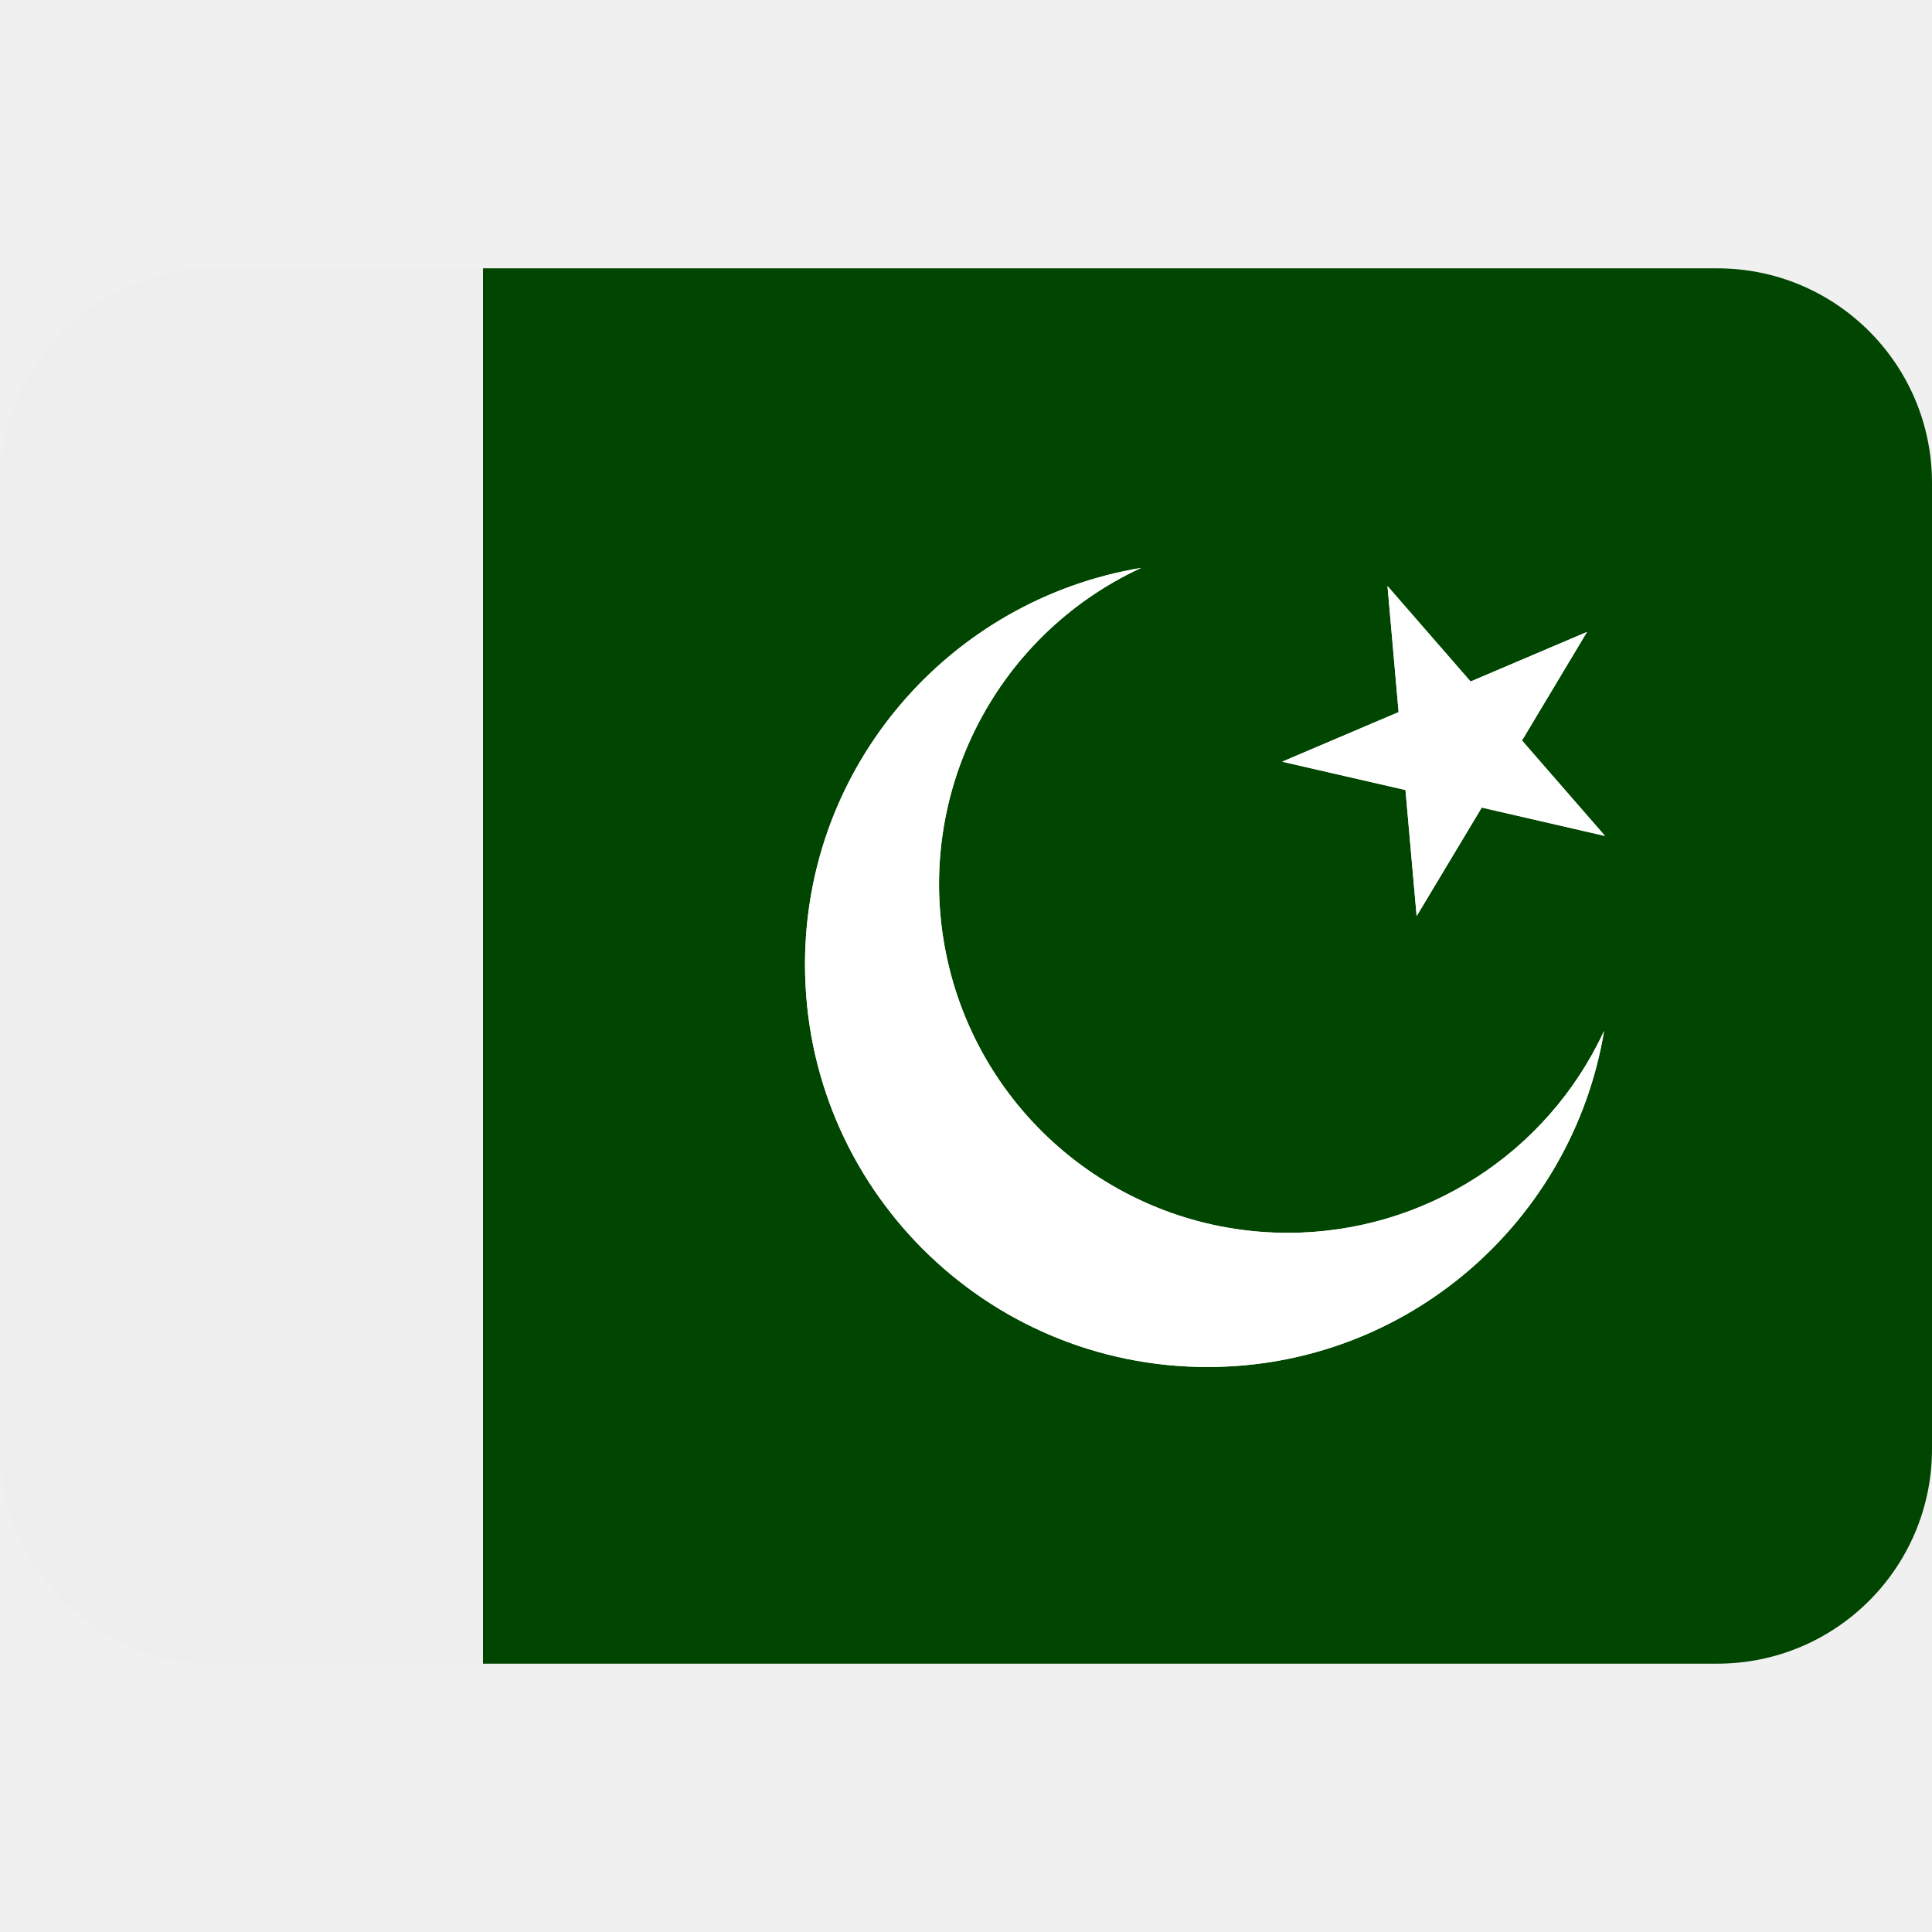
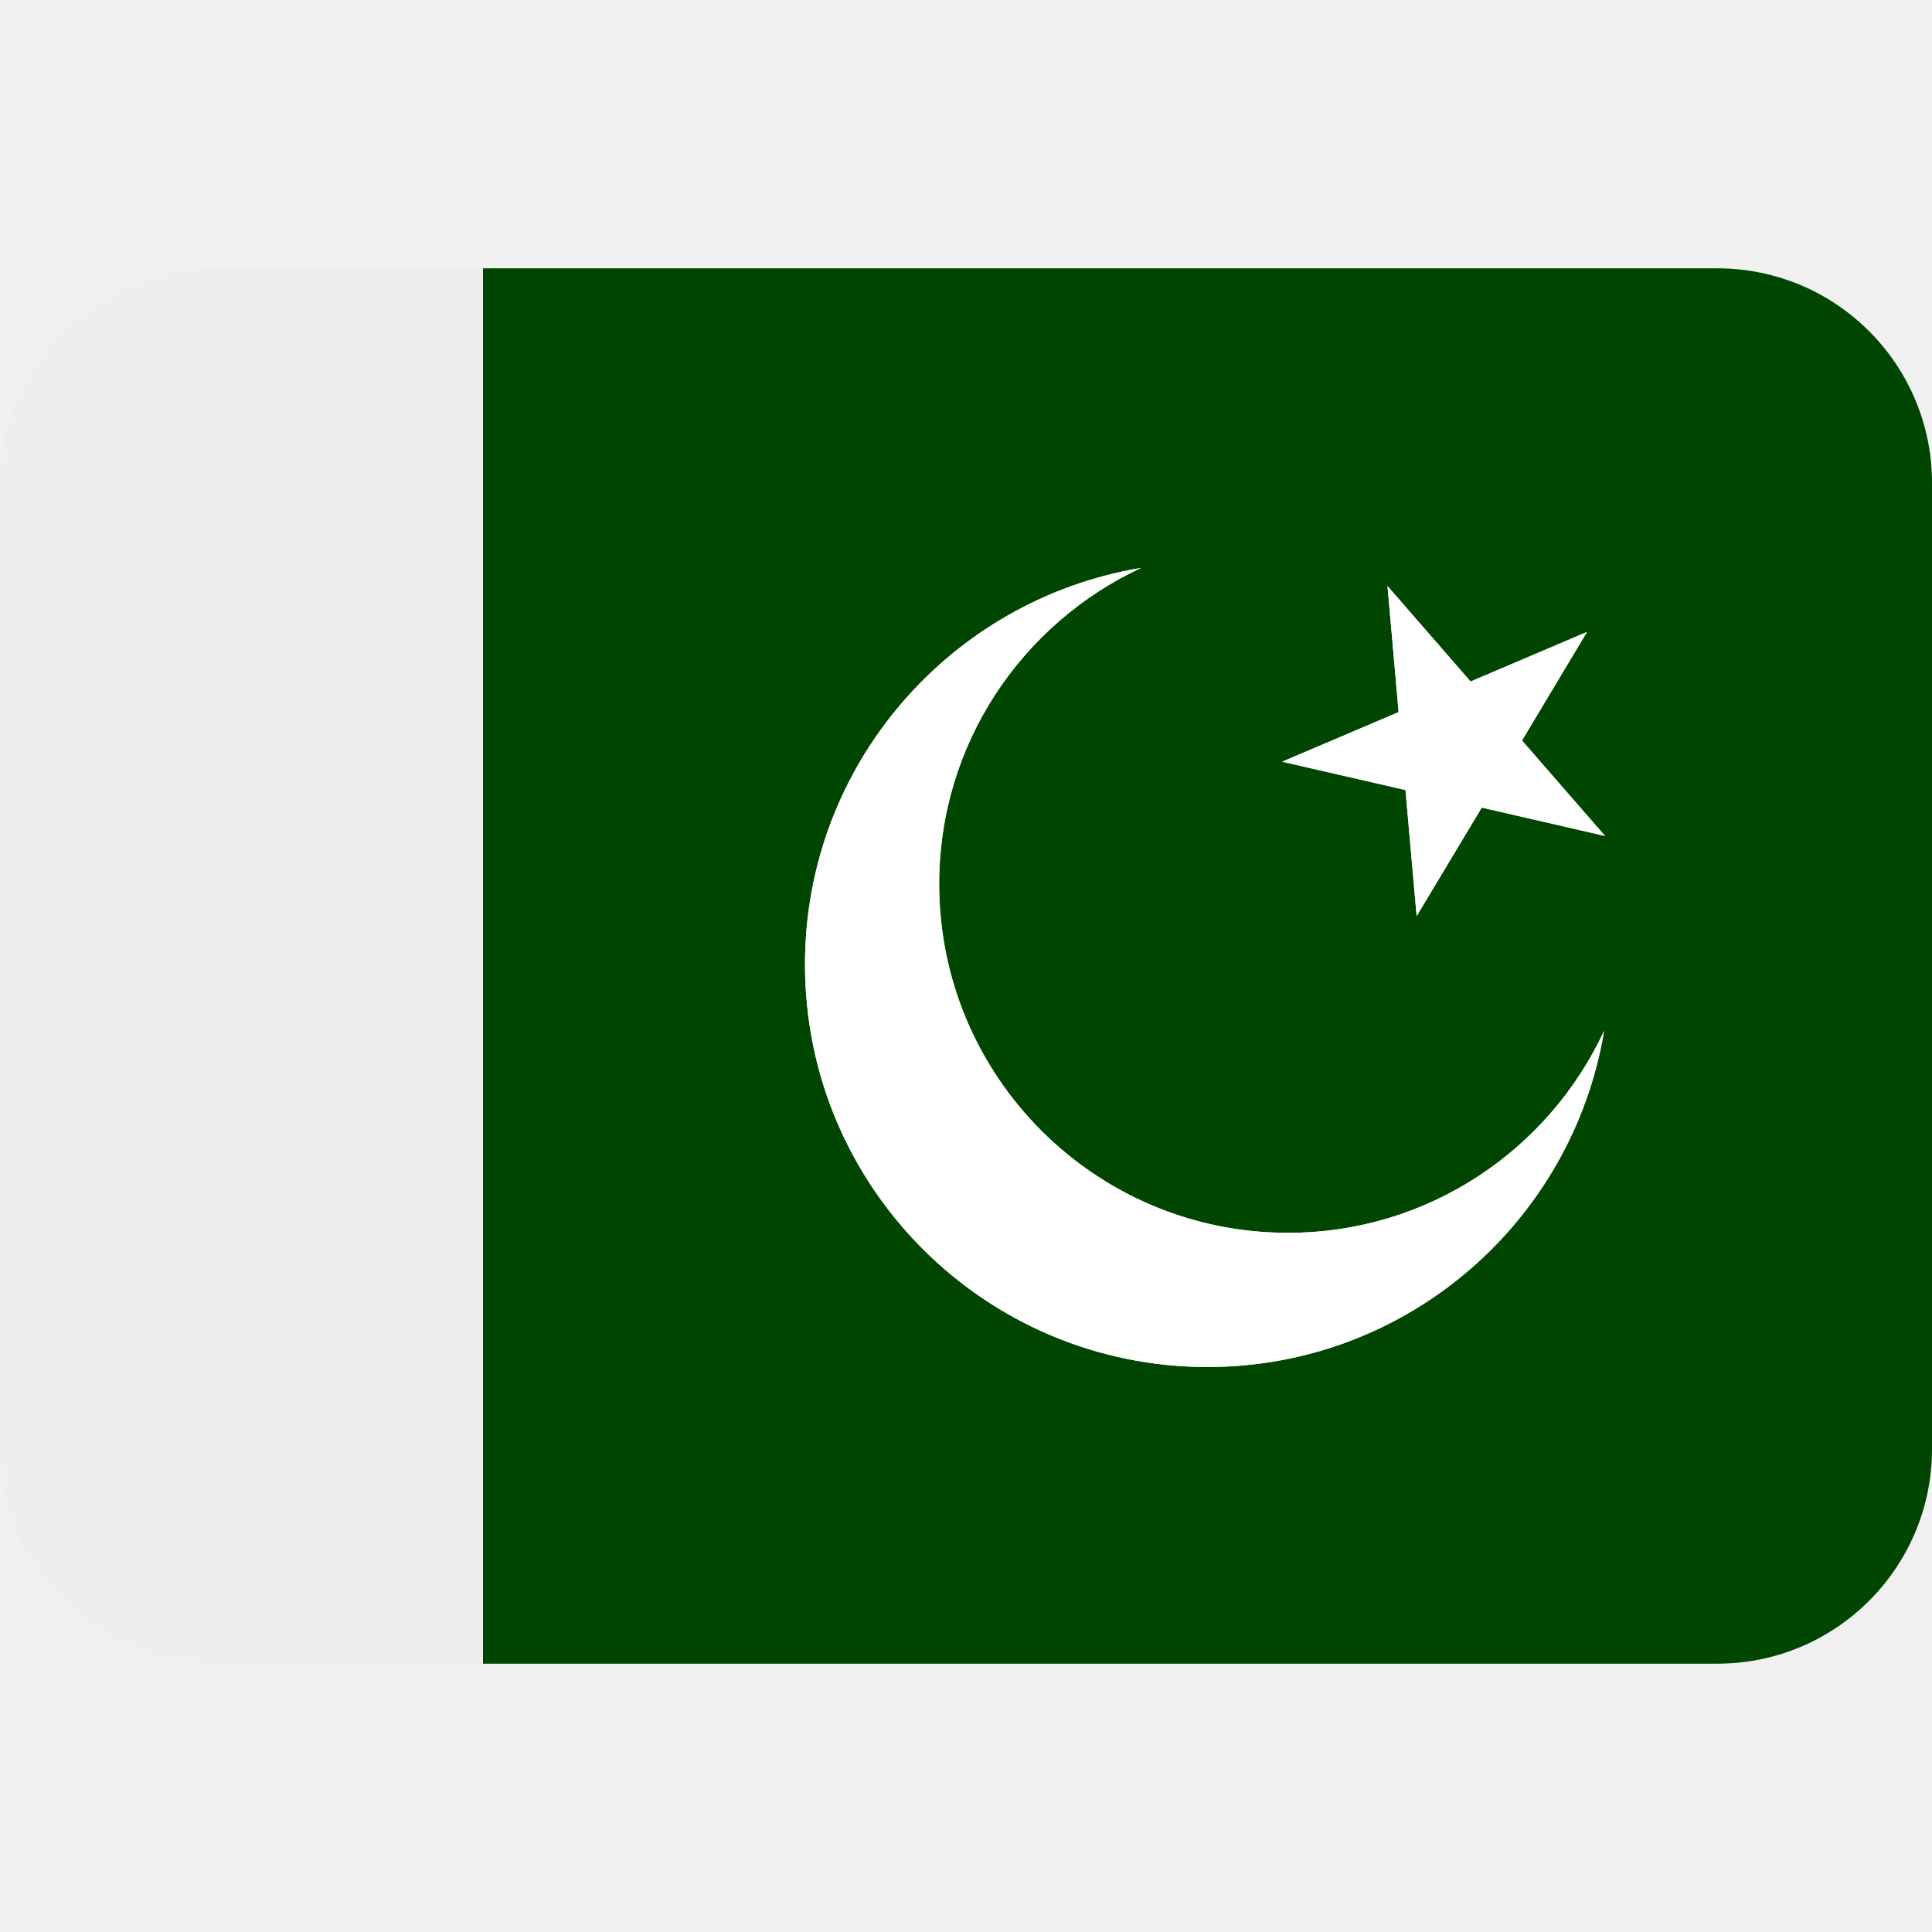
- <svg xmlns="http://www.w3.org/2000/svg" width="800px" height="800px" viewBox="0 0 36 36" aria-hidden="true" role="img" class="iconify iconify--twemoji" preserveAspectRatio="xMidYMid meet">
-   <path fill="#004600" d="M32 5H9v26h23a4 4 0 0 0 4-4V9a4 4 0 0 0-4-4zm-9.5 20.472a7.5 7.5 0 0 1-7.5-7.5c0-3.72 2.711-6.799 6.263-7.39A6.496 6.496 0 0 0 24 22.972a6.496 6.496 0 0 0 5.89-3.763c-.591 3.553-3.67 6.263-7.39 6.263zm5.11-10.424l-1.213 2.022l-.208-2.349l-2.298-.528l2.17-.924l-.207-2.349l1.548 1.779l2.17-.924l-1.212 2.023l1.548 1.779l-2.298-.529z" />
-   <path fill="#EEE" d="M4 5a4 4 0 0 0-4 4v18a4 4 0 0 0 4 4h5V5H4z" />
-   <path fill="#FFF" d="M29.572 11.775l-2.17.924l-1.548-1.779l.207 2.349l-2.17.924l2.298.528l.208 2.349l1.213-2.022l2.298.529l-1.548-1.779z" />
-   <path fill="#FFF" d="M24 22.972a6.496 6.496 0 0 1-2.737-12.39c-3.552.592-6.263 3.671-6.263 7.39a7.5 7.5 0 0 0 7.5 7.5c3.72 0 6.799-2.711 7.39-6.263A6.494 6.494 0 0 1 24 22.972z" />
+ <svg xmlns="http://www.w3.org/2000/svg" viewBox="0 0 36 36">
+   <path fill="#004600" d="M32 5H9v26h23c2.209 0 4-1.791 4-4V9c0-2.209-1.791-4-4-4zm-9.5 20.472c-4.142 0-7.5-3.358-7.5-7.5 0-3.72 2.711-6.799 6.263-7.39-2.22 1.034-3.763 3.279-3.763 5.89 0 3.59 2.91 6.5 6.5 6.5 2.611 0 4.856-1.543 5.89-3.763-.591 3.553-3.67 6.263-7.39 6.263zm5.11-10.424l-1.213 2.022-.208-2.349-2.298-.528 2.17-.924-.207-2.349 1.548 1.779 2.17-.924-1.212 2.023 1.548 1.779-2.298-.529z" />
+   <path fill="#EEE" d="M4 5C1.791 5 0 6.791 0 9v18c0 2.209 1.791 4 4 4h5V5H4z" />
+   <path fill="#FFF" d="M29.572 11.775l-2.17.924-1.548-1.779.207 2.349-2.17.924 2.298.528.208 2.349 1.213-2.022 2.298.529-1.548-1.779z" />
+   <path fill="#FFF" d="M24 22.972c-3.59 0-6.5-2.91-6.5-6.5 0-2.611 1.543-4.856 3.763-5.89-3.552.592-6.263 3.671-6.263 7.39 0 4.142 3.358 7.5 7.5 7.5 3.72 0 6.799-2.711 7.39-6.263-1.034 2.221-3.279 3.763-5.89 3.763z" />
</svg>
